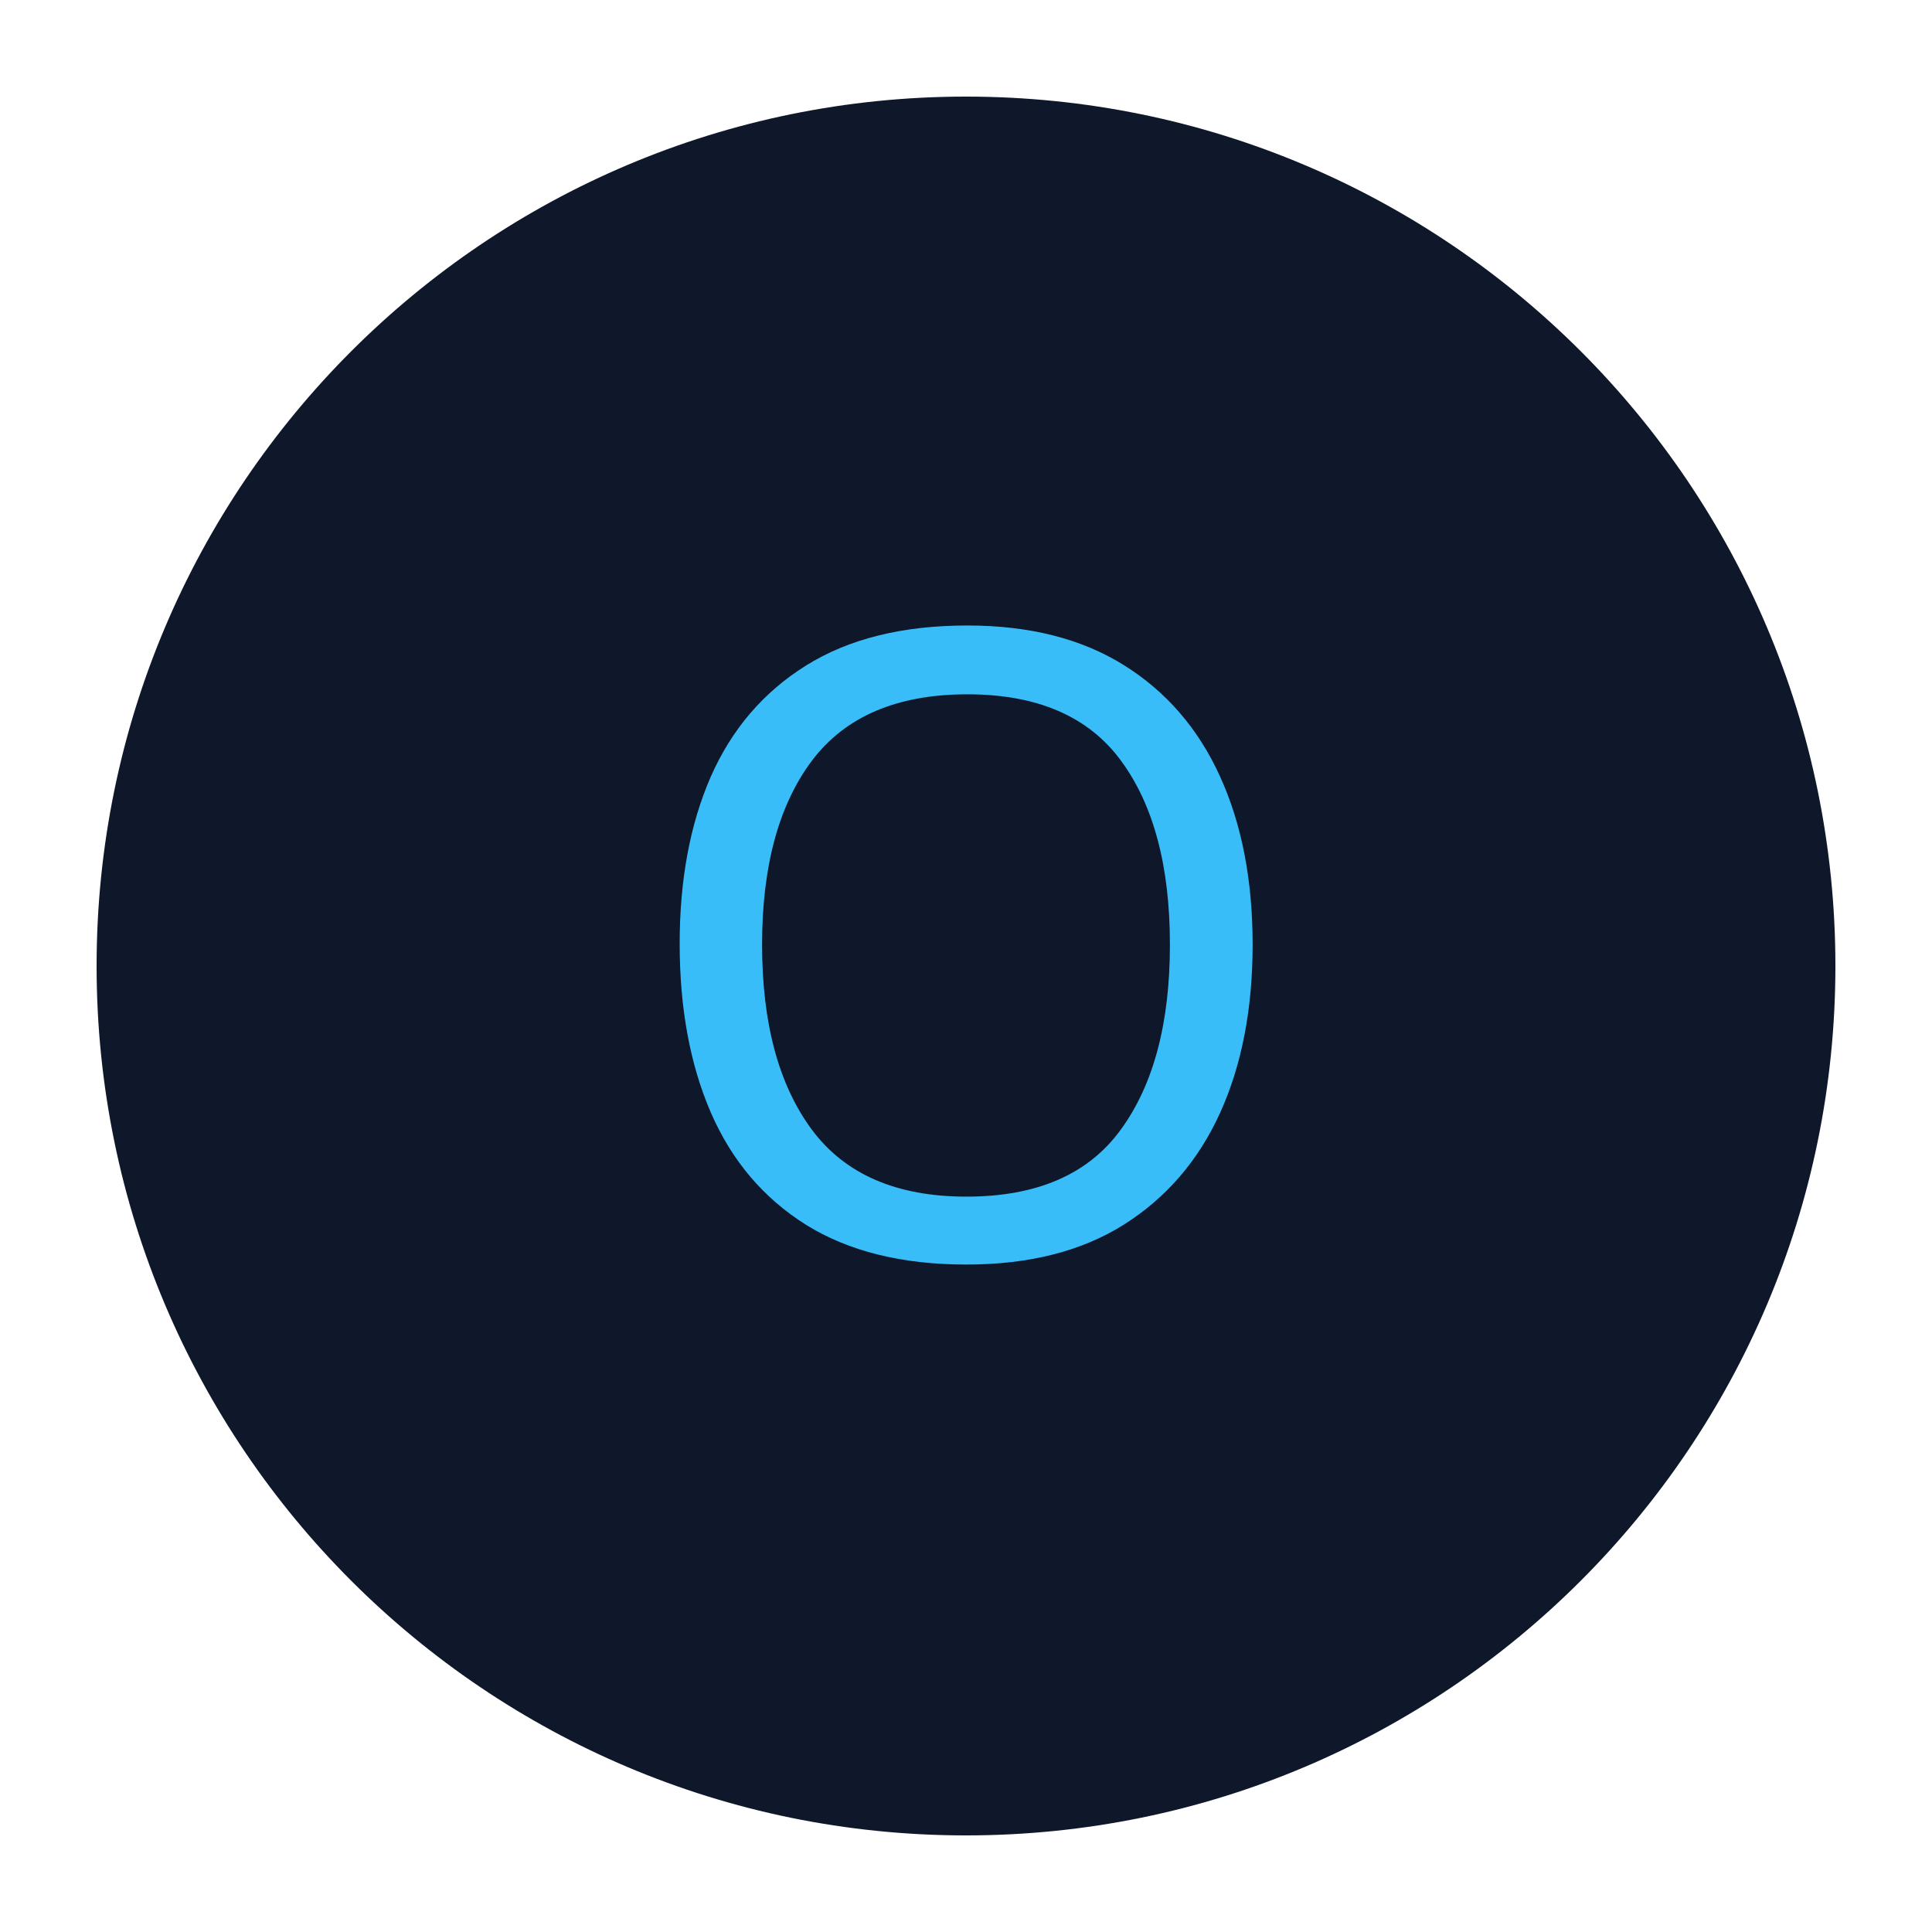
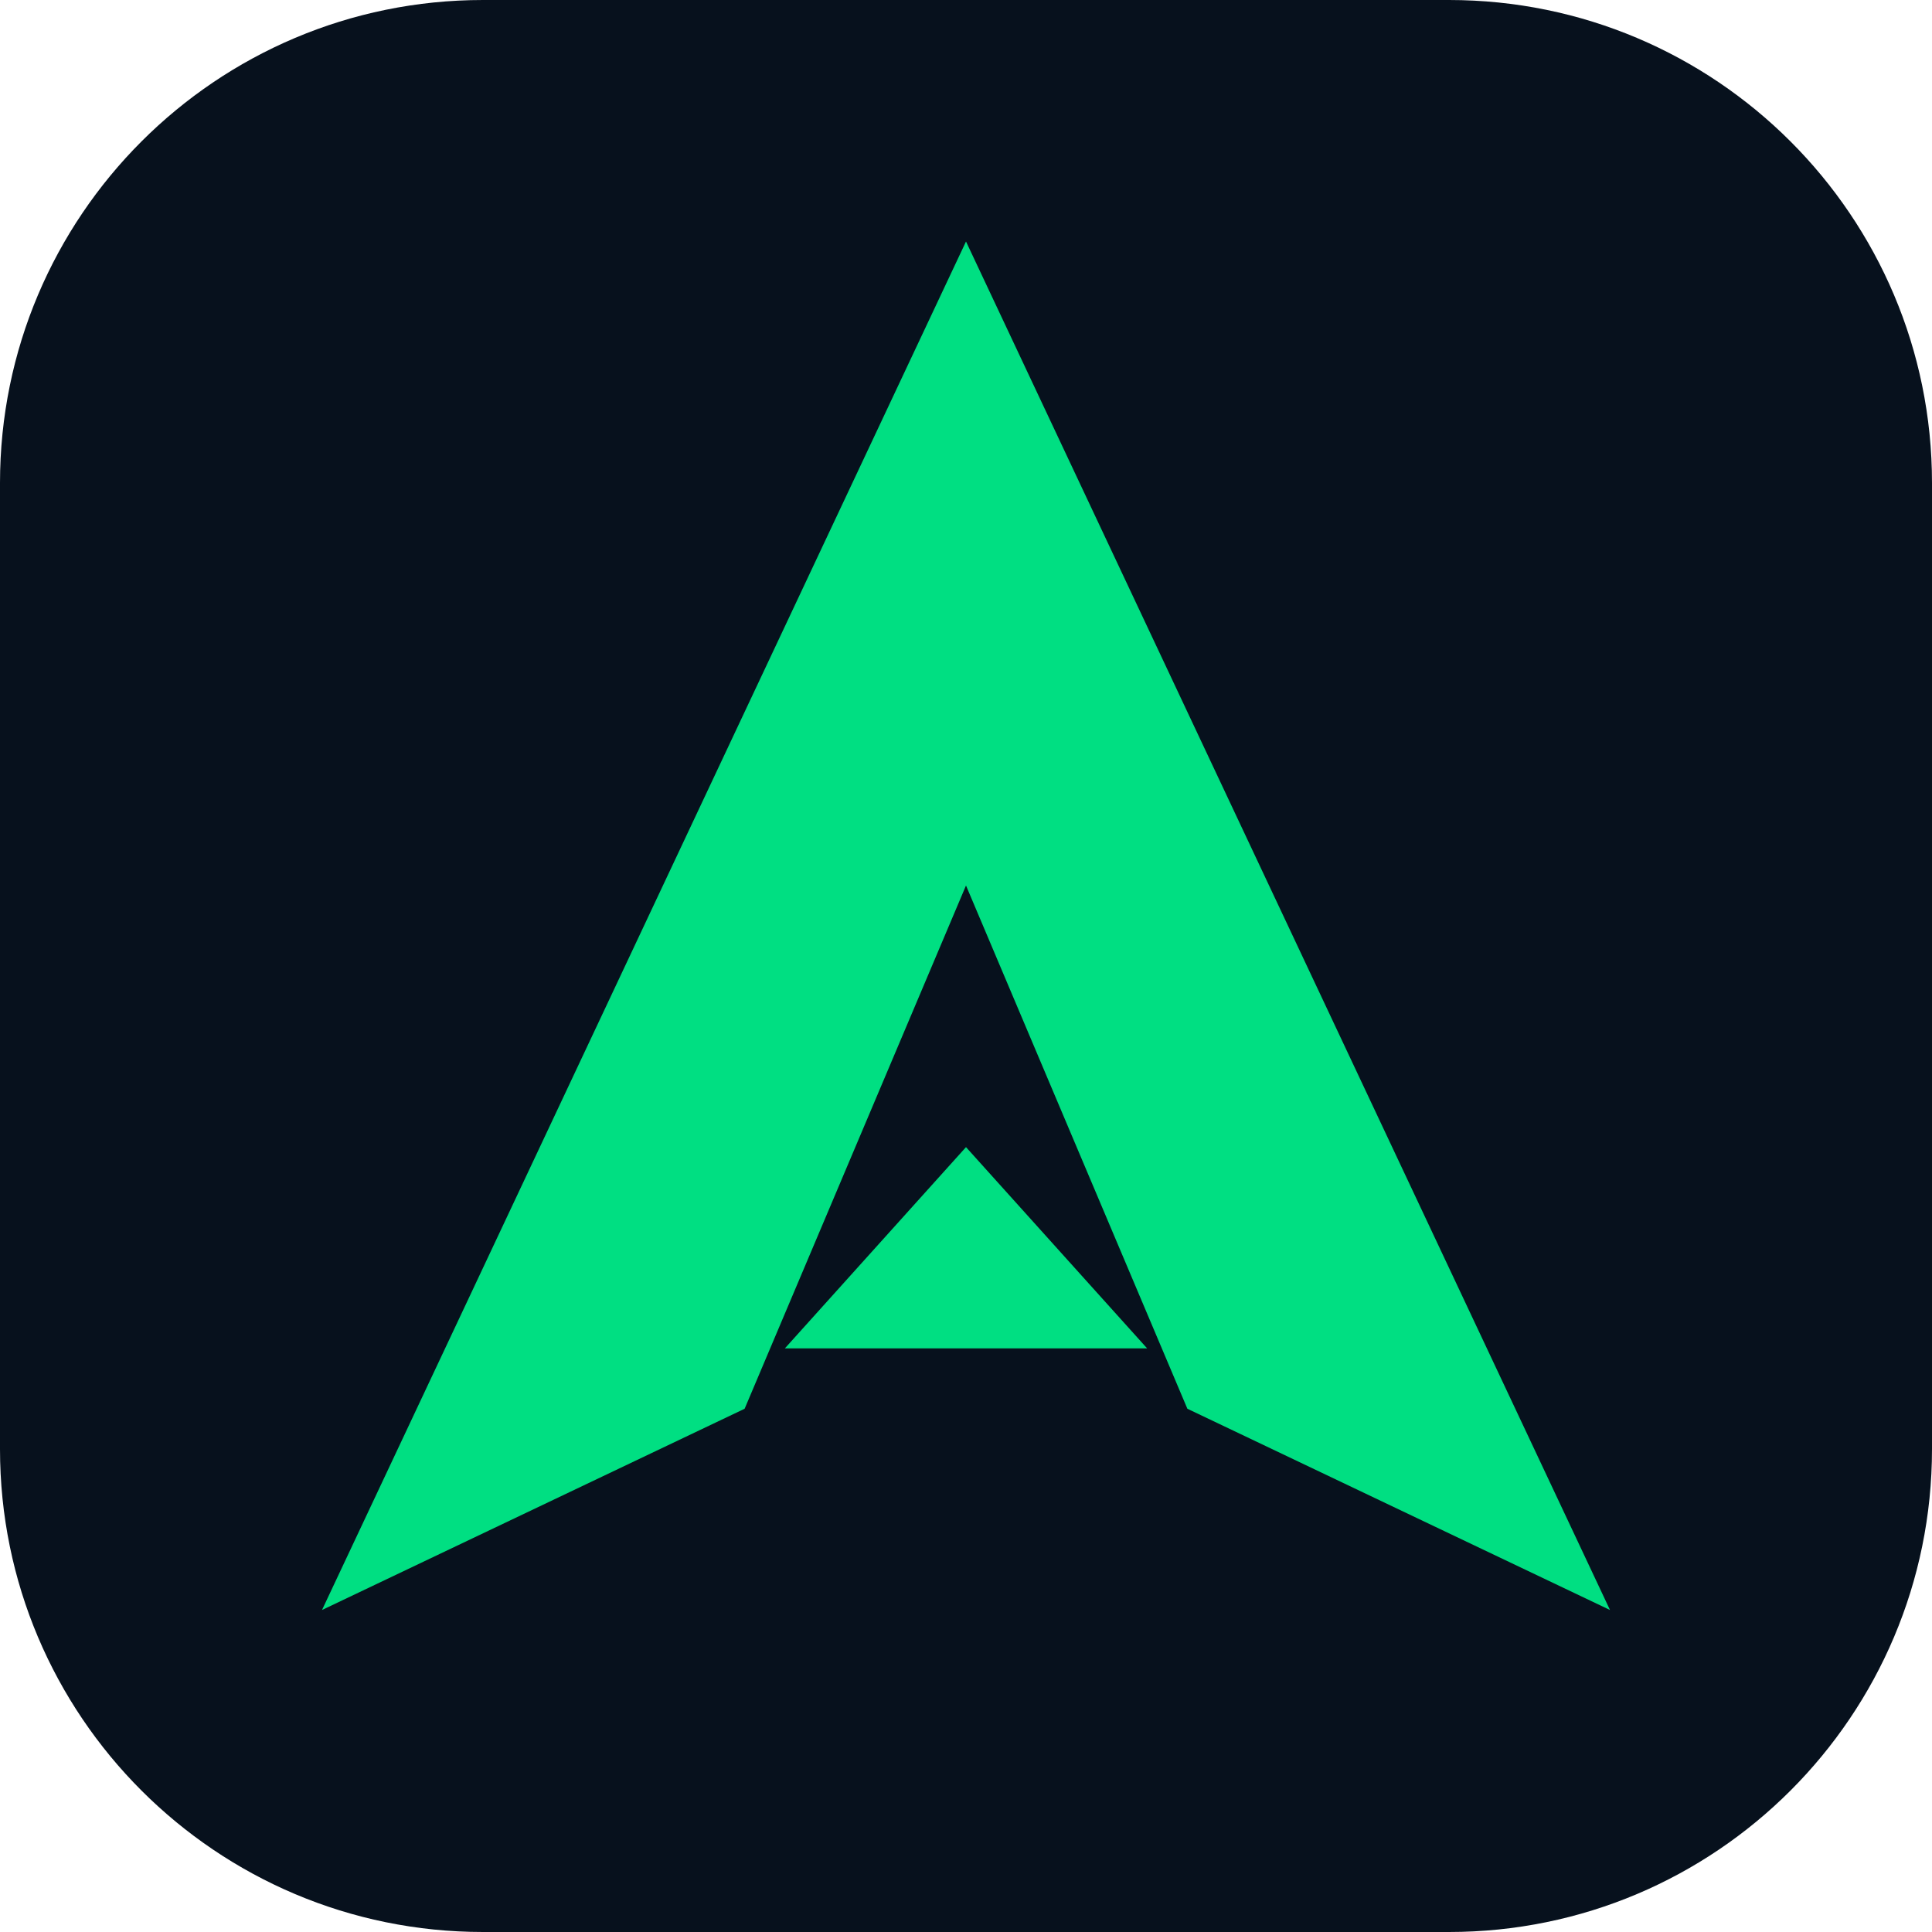
- <svg xmlns="http://www.w3.org/2000/svg" viewBox="0 0 100 100">
-   <circle cx="50" cy="50" r="45" fill="#0f172a" />
-   <text x="50" y="65" font-size="45" text-anchor="middle" fill="#38bdf8" font-family="sans-serif">O</text>
+ <svg xmlns="http://www.w3.org/2000/svg" width="48" height="48" viewBox="0 0 48 48" fill="none">
+   <rect width="48" height="48" rx="12" fill="#07111D" />
+   <path d="M24 6L8 40L18.5 35L24 22L29.5 35L40 40L24 6Z" fill="#00DF82" />
+   <path d="M19.5 33.5H28.5L24 28.5L19.5 33.5Z" fill="#00DF82" />
</svg>
